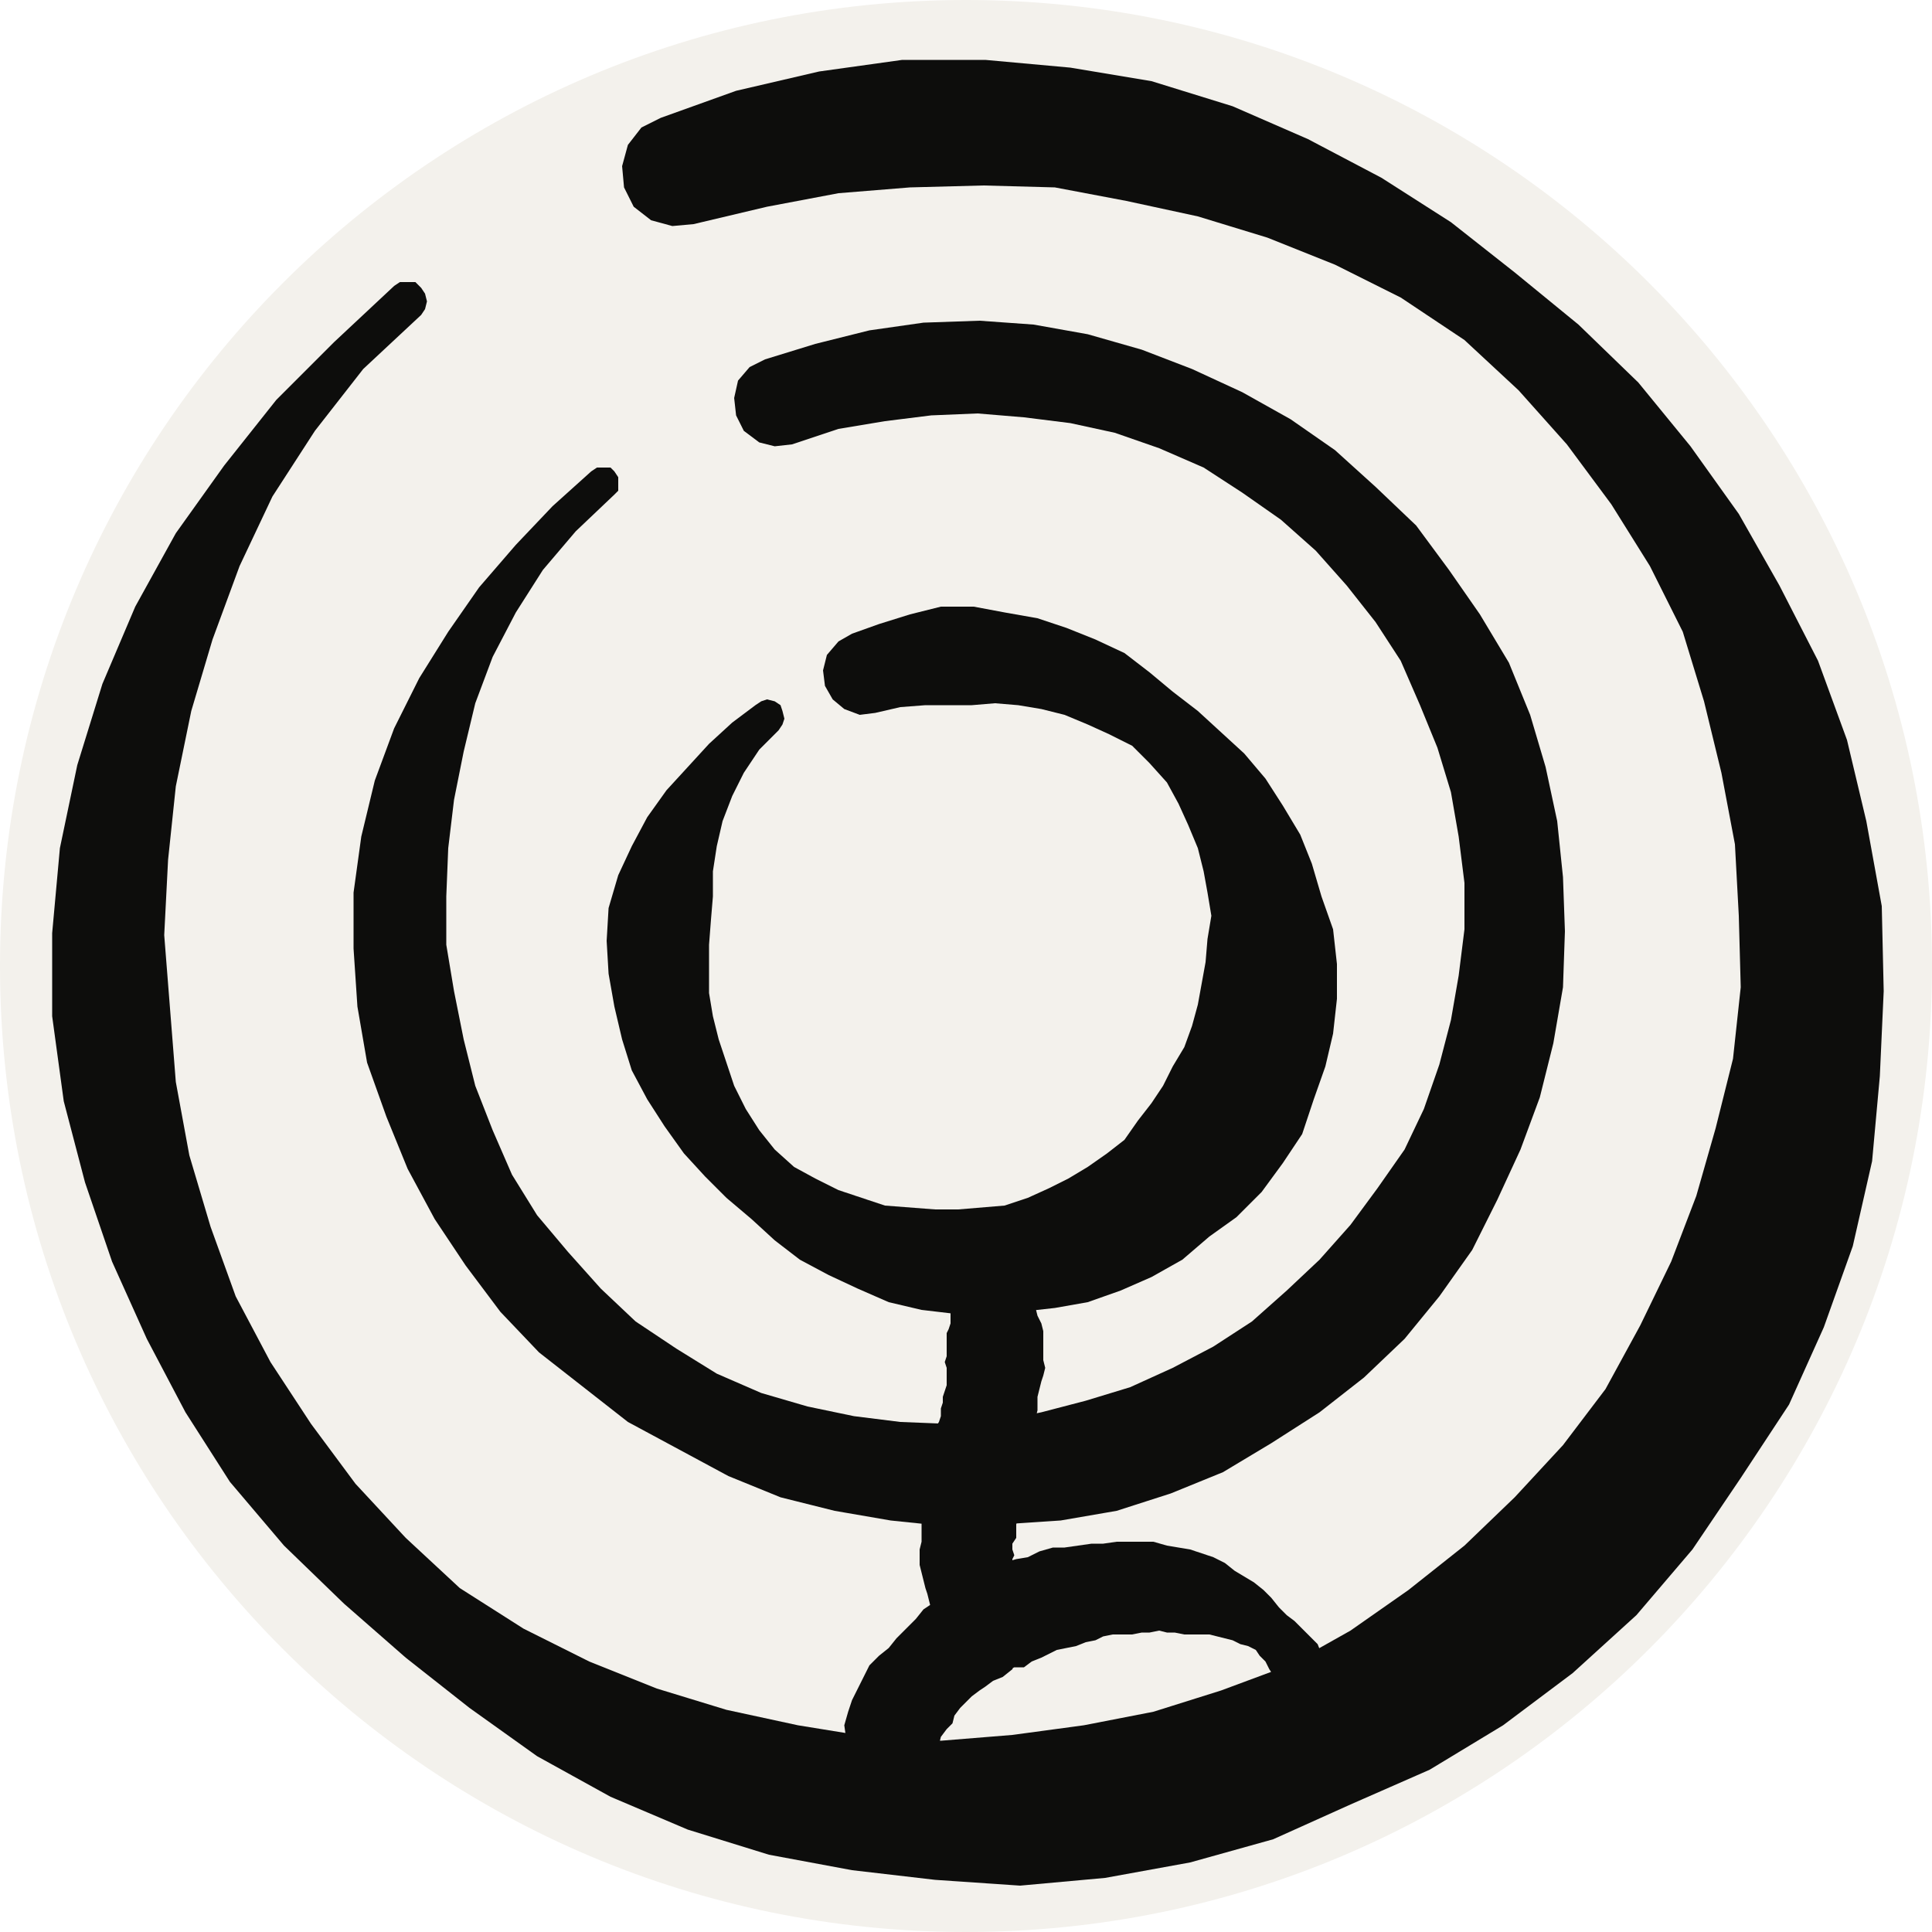
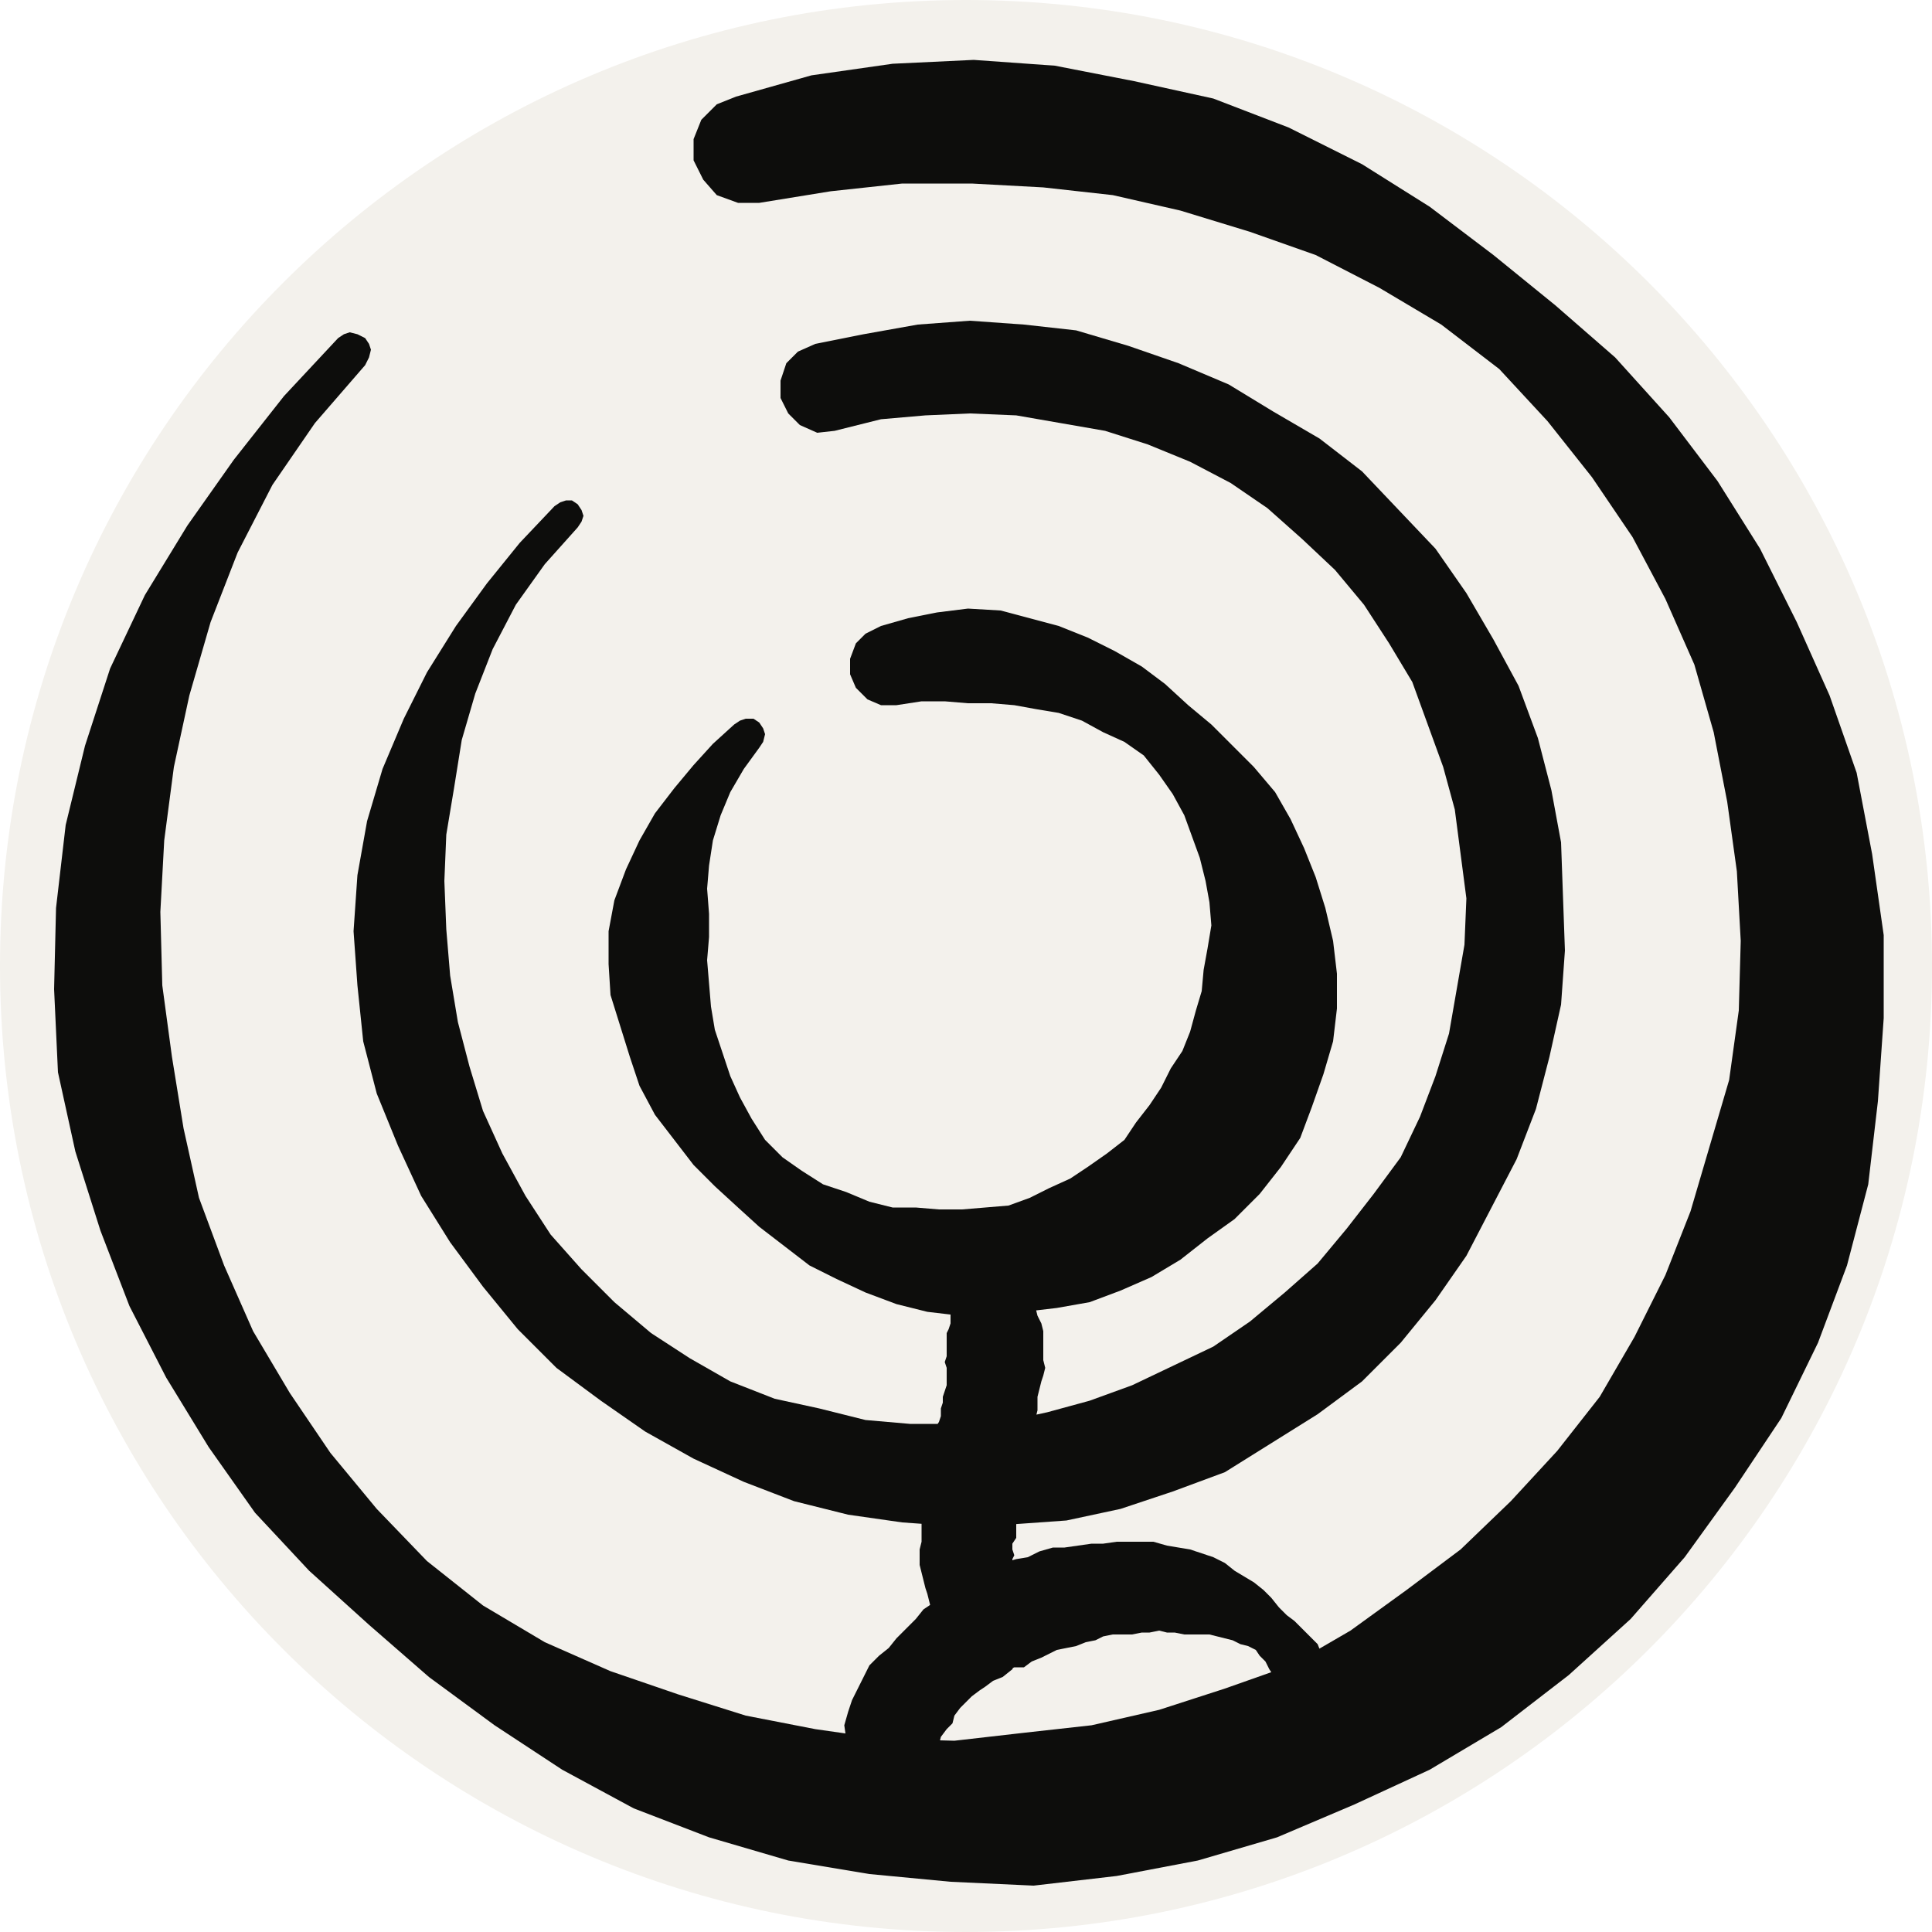
<svg xmlns="http://www.w3.org/2000/svg" viewBox="0 0 100 100">
  <circle cx="50" cy="50" r="50" fill="#F3F1EC" />
-   <path fill="#0D0D0C" d="M35.9 11.6L39.7 10.7L43.4 10L47.1 9.7L50.9 9.6L54.6 9.7L58.3 10.4L62 11.2L65.6 12.3L69.1 13.7L72.5 15.4L75.8 17.6L78.6 20.2L81.1 23L83.4 26.1L85.4 29.3L87.1 32.7L88.2 36.3L89.1 40L89.8 43.7L90 47.4L90.1 51.1L89.7 54.8L88.8 58.4L87.8 61.9L86.5 65.3L84.9 68.6L83.1 71.9L80.9 74.8L78.4 77.5L75.8 80L72.9 82.3L69.9 84.4L66.7 86.2L63.2 87.5L59.7 88.6L56.1 89.3L52.4 89.8L48.7 90.1L45 89.9L41.3 89.3L37.6 88.5L34 87.4L30.5 86L27.1 84.3L23.8 82.2L21 79.6L18.4 76.8L16.1 73.7L14 70.5L12.2 67.1L10.9 63.5L9.8 59.8L9.1 56L8.8 52.2L8.5 48.4L8.7 44.5L9.1 40.7L9.9 36.8L11 33.1L12.4 29.3L14.1 25.7L16.3 22.3L18.8 19.1L21.8 16.3L22 16L22.1 15.6L22 15.2L21.8 14.9L21.5 14.6L21.1 14.6L20.7 14.6L20.4 14.8L17.3 17.7L14.3 20.7L11.6 24.1L9.1 27.6L7 31.4L5.3 35.4L4 39.6L3.1 43.9L2.7 48.3L2.7 52.6L3.3 57L4.4 61.2L5.8 65.3L7.6 69.3L9.6 73.1L11.9 76.7L14.7 80L17.8 83L21 85.8L24.3 88.4L27.8 90.9L31.6 93L35.6 94.7L39.8 96L44.1 96.8L48.4 97.3L52.8 97.6L57.2 97.2L61.6 96.4L65.9 95.2L69.9 93.4L74 91.6L77.8 89.3L81.4 86.6L84.7 83.6L87.6 80.2L90.1 76.5L92.6 72.7L94.4 68.7L95.9 64.5L96.9 60.1L97.3 55.7L97.5 51.3L97.4 46.9L96.6 42.5L95.6 38.3L94.1 34.2L92.1 30.3L90 26.6L87.5 23.1L84.8 19.8L81.7 16.8L78.4 14.1L75.1 11.5L71.5 9.2L67.7 7.2L63.8 5.5L59.6 4.2L55.4 3.5L51 3.1L46.7 3.1L42.4 3.7L38.1 4.7L34.2 6.1L33.2 6.6L32.5 7.5L32.2 8.6L32.3 9.7L32.8 10.7L33.7 11.4L34.8 11.7ZM41 23L43.4 22.2L45.8 21.8L48.2 21.5L50.6 21.4L53 21.6L55.4 21.9L57.7 22.4L60 23.2L62.3 24.2L64.3 25.5L66.3 26.9L68.1 28.5L69.7 30.3L71.2 32.2L72.5 34.2L73.5 36.5L74.4 38.7L75.1 41L75.5 43.3L75.8 45.7L75.8 48.1L75.5 50.5L75.1 52.8L74.5 55.1L73.7 57.4L72.7 59.5L71.3 61.5L69.9 63.4L68.3 65.2L66.6 66.8L64.8 68.4L62.8 69.7L60.7 70.8L58.5 71.8L56.2 72.5L53.9 73.1L51.5 73.6L49.1 73.7L46.6 73.6L44.2 73.3L41.8 72.8L39.4 72.1L37.1 71.1L35 69.8L32.9 68.4L31.1 66.7L29.4 64.8L27.8 62.9L26.5 60.8L25.5 58.5L24.6 56.2L24 53.8L23.5 51.3L23.1 48.9L23.1 46.4L23.2 43.9L23.5 41.4L24 38.9L24.6 36.4L25.5 34L26.7 31.7L28.1 29.5L29.8 27.5L31.8 25.6L32 25.4L32 25L32 24.7L31.8 24.4L31.6 24.2L31.2 24.2L30.9 24.2L30.6 24.4L28.6 26.2L26.7 28.2L24.8 30.4L23.2 32.7L21.7 35.1L20.4 37.7L19.4 40.4L18.7 43.3L18.3 46.2L18.3 49.1L18.5 52.1L19 55L20 57.8L21.1 60.5L22.5 63.1L24.1 65.5L25.9 67.9L27.9 70L30.2 71.8L32.5 73.6L35.1 75L37.7 76.4L40.4 77.5L43.2 78.2L46.1 78.7L49 79L51.9 78.9L54.9 78.7L57.8 78.2L60.6 77.3L63.3 76.2L65.8 74.7L68.3 73.1L70.6 71.3L72.7 69.3L74.5 67.1L76.2 64.7L77.5 62.1L78.7 59.5L79.7 56.8L80.4 54L80.9 51.1L81 48.2L80.9 45.4L80.6 42.5L80 39.7L79.2 37L78.1 34.3L76.6 31.8L75 29.5L73.3 27.2L71.2 25.2L69.1 23.3L66.8 21.7L64.3 20.3L61.7 19.1L59.1 18.1L56.3 17.3L53.5 16.8L50.7 16.6L47.8 16.7L45 17.1L42.2 17.8L39.6 18.6L38.8 19L38.2 19.7L38 20.6L38.1 21.5L38.5 22.3L39.3 22.9L40.1 23.1ZM45.3 36.9L46.6 36.6L47.9 36.5L49.1 36.5L50.3 36.5L51.5 36.4L52.7 36.5L53.9 36.7L55.1 37L56.3 37.5L57.4 38L58.6 38.6L59.5 39.5L60.4 40.5L61 41.6L61.5 42.7L62 43.9L62.3 45.1L62.5 46.2L62.7 47.4L62.5 48.6L62.4 49.8L62.2 50.9L62 52L61.7 53.1L61.3 54.2L60.7 55.2L60.2 56.2L59.6 57.1L58.9 58L58.2 59L57.3 59.7L56.3 60.4L55.3 61L54.3 61.5L53.2 62L52 62.4L50.8 62.5L49.6 62.6L48.4 62.6L47.1 62.5L45.8 62.4L44.6 62L43.4 61.6L42.2 61L41.1 60.4L40.1 59.5L39.3 58.5L38.6 57.4L38 56.2L37.6 55L37.2 53.8L36.9 52.6L36.7 51.4L36.7 50.1L36.7 48.9L36.8 47.6L36.9 46.4L36.9 45.1L37.1 43.8L37.4 42.5L37.9 41.2L38.5 40L39.3 38.8L40.3 37.8L40.5 37.5L40.6 37.2L40.5 36.8L40.4 36.5L40.1 36.3L39.7 36.2L39.4 36.3L39.1 36.5L37.9 37.4L36.7 38.5L35.6 39.7L34.5 40.9L33.5 42.3L32.7 43.8L32 45.3L31.5 47L31.4 48.7L31.5 50.4L31.8 52.1L32.2 53.8L32.7 55.4L33.5 56.9L34.4 58.3L35.4 59.7L36.5 60.9L37.6 62L38.9 63.1L40.1 64.2L41.4 65.2L42.9 66L44.4 66.7L46 67.4L47.7 67.8L49.4 68L51.1 68.1L52.8 67.9L54.6 67.7L56.3 67.4L58 66.8L59.6 66.1L61.2 65.2L62.6 64L64 63L65.3 61.7L66.4 60.2L67.4 58.7L68 56.9L68.6 55.2L69 53.5L69.2 51.7L69.2 49.9L69 48.1L68.4 46.4L67.9 44.7L67.3 43.2L66.4 41.7L65.5 40.3L64.4 39L63.2 37.9L62 36.8L60.7 35.8L59.5 34.8L58.2 33.8L56.7 33.1L55.2 32.5L53.7 32L52 31.7L50.4 31.4L48.7 31.4L47.1 31.8L45.5 32.3L44.1 32.8L43.4 33.2L42.8 33.9L42.6 34.7L42.7 35.5L43.1 36.2L43.7 36.7L44.5 37ZM49.1 66L49.2 66.2L49.2 66.5L49.2 66.8L49.3 67L49.3 67.2L49.3 67.4L49.3 67.7L49.2 67.9L49.2 68.1L49.2 68.3L49.2 68.5L49.1 68.8L49 69L49 69.2L49 69.5L49 69.7L49 70L49 70.2L48.9 70.5L49 70.8L49 71.1L49 71.4L49 71.7L48.9 72L48.8 72.3L48.8 72.6L48.7 72.9L48.7 73.3L48.6 73.6L48.4 73.9L48.3 74.3L48.3 74.6L48.2 75L48.2 75.3L48.1 75.7L48 76L48 76.4L47.9 76.8L47.9 77.2L48 77.5L47.8 77.9L47.8 78.3L47.7 78.7L47.7 79L47.7 79.4L47.7 79.8L47.6 80.2L47.6 80.6L47.6 81L47.7 81.4L47.8 81.8L47.9 82.2L48 82.5L48.1 82.9L48.2 83.3L48.4 83.7L48.6 84L48.8 84.4L49 84.7L49.1 85.1L49.3 85.4L49.6 85.7L49.8 86L50 86.3L50.4 86.8L50.9 87L51.4 87L51.9 86.8L52.4 86.4L52.6 85.9L52.6 85.4L52.4 84.9L52.3 84.6L52.2 84.4L52.2 84.1L52.1 83.9L52 83.6L52 83.4L52 83.1L52 82.9L52.1 82.6L52.1 82.3L52.2 82.1L52.2 81.8L52.2 81.6L52.4 81.3L52.4 81L52.4 80.7L52.5 80.5L52.4 80.2L52.4 79.9L52.6 79.6L52.6 79.3L52.6 78.9L52.7 78.6L52.7 78.3L52.8 78L52.9 77.7L53 77.3L53.1 77L53.1 76.6L53.2 76.3L53.3 75.9L53.4 75.6L53.4 75.2L53.5 74.9L53.4 74.5L53.5 74.1L53.6 73.8L53.6 73.4L53.7 73L53.7 72.7L53.7 72.3L53.8 71.9L53.9 71.5L54 71.2L54.1 70.8L54 70.4L54 70L54 69.6L54 69.3L54 68.9L53.9 68.5L53.7 68.1L53.6 67.7L53.4 67.4L53.2 67L53.1 66.7L52.9 66.3L52.6 66L52.4 65.7L52.1 65.4L51.9 65.1L51.6 64.8L51.2 64.7L50.9 64.4L50.5 64.2L50.1 64L49.6 64.1L49.2 64.3L49 64.7L48.8 65.1L48.9 65.6ZM45.6 93.6L45.7 93.1L45.9 92.7L46.3 92.3L46.7 91.9L47.1 91.6L47.6 91.3L48 91L48.3 90.6L48.6 90.3L48.7 89.9L49 89.5L49.3 89.2L49.4 88.8L49.7 88.4L50 88.1L50.3 87.8L50.7 87.5L51 87.3L51.4 87L51.8 86.8L52.1 86.5L52.5 86.3L53 86.3L53.4 86L53.9 85.8L54.3 85.6L54.7 85.4L55.2 85.3L55.7 85.2L56.2 85L56.7 84.9L57.1 84.7L57.6 84.6L58.1 84.6L58.6 84.6L59.1 84.5L59.5 84.5L60 84.4L60.4 84.5L60.8 84.5L61.3 84.6L61.7 84.6L62.1 84.6L62.6 84.6L63 84.7L63.4 84.8L63.8 84.9L64.2 85.1L64.6 85.2L65 85.4L65.2 85.7L65.5 86L65.7 86.4L65.9 86.7L66.2 87L66.4 87.3L66.6 87.6L66.9 87.9L67.1 88.3L67.3 88.6L67.5 89L67.7 89.4L67.8 89.8L67.8 90.2L67.9 90.4L68 90.6L68.2 90.8L68.4 90.8L68.6 90.7L68.8 90.6L69 90.4L69 90.2L69 89.7L69 89.2L69 88.7L69 88.2L69 87.6L68.9 87.1L68.8 86.6L68.6 86.1L68.4 85.6L68.2 85.1L67.8 84.7L67.4 84.3L67 83.9L66.6 83.6L66.2 83.2L65.8 82.7L65.4 82.3L64.9 81.9L64.4 81.6L63.9 81.3L63.4 80.9L62.8 80.6L62.2 80.4L61.6 80.2L61 80.1L60.4 80L59.7 79.8L59.1 79.8L58.4 79.8L57.8 79.8L57.1 79.9L56.5 79.9L55.8 80L55.1 80.1L54.5 80.1L53.8 80.3L53.2 80.6L52.6 80.7L51.9 80.9L51.3 81.1L50.7 81.4L50.1 81.8L49.5 82.1L49 82.5L48.4 82.9L47.8 83.3L47.4 83.8L46.9 84.3L46.4 84.8L46 85.3L45.5 85.7L45 86.2L44.7 86.8L44.4 87.4L44.1 88L43.9 88.6L43.7 89.3L43.8 90L44 90.7L44.2 91.3L44.4 92L44.6 92.5L44.7 93.1L44.8 93.6L44.8 93.8L44.9 93.9L45 94L45.2 94L45.4 94L45.5 93.9L45.6 93.8Z" />
+   <path fill="#0D0D0C" d="M39.3 10.5L43 9.9L46.7 9.5L50.3 9.5L54 9.7L57.6 10.1L61.1 10.9L64.7 12L68.1 13.2L71.4 14.9L74.6 16.8L77.6 19.1L80.1 21.8L82.4 24.7L84.5 27.8L86.2 31L87.7 34.4L88.7 37.9L89.4 41.5L89.9 45.1L90.1 48.7L90 52.3L89.5 55.9L88.5 59.3L87.5 62.7L86.2 66L84.6 69.2L82.8 72.3L80.6 75.1L78.2 77.7L75.6 80.2L72.8 82.3L69.9 84.4L66.8 86.2L63.4 87.4L60 88.5L56.5 89.3L52.9 89.7L49.4 90.1L45.7 90L42.2 89.5L38.6 88.8L35.1 87.7L31.6 86.5L28.2 85L25 83.1L22.1 80.8L19.5 78.1L17.1 75.2L15 72.1L13.1 68.9L11.6 65.5L10.3 62L9.5 58.4L8.9 54.7L8.4 51L8.3 47.2L8.5 43.5L9 39.7L9.8 36L10.9 32.2L12.3 28.6L14.1 25.1L16.3 21.9L18.9 18.9L19.1 18.5L19.2 18.1L19.1 17.8L18.9 17.5L18.5 17.3L18.1 17.2L17.8 17.3L17.5 17.5L14.7 20.5L12.1 23.8L9.7 27.2L7.5 30.8L5.7 34.6L4.4 38.6L3.4 42.7L2.9 47L2.8 51.2L3 55.5L3.9 59.6L5.2 63.7L6.7 67.6L8.6 71.3L10.8 74.9L13.2 78.3L16 81.3L19.1 84.1L22.2 86.8L25.6 89.3L29.1 91.6L32.8 93.6L36.7 95.1L40.8 96.3L45 97L49.2 97.4L53.5 97.6L57.8 97.1L62 96.3L66.1 95.1L70.1 93.4L74 91.6L77.7 89.4L81.2 86.7L84.4 83.8L87.2 80.6L89.8 77L92.2 73.4L94.1 69.5L95.6 65.5L96.7 61.3L97.2 57L97.5 52.7L97.5 48.4L96.9 44.2L96.1 40L94.7 36L93 32.2L91.1 28.4L88.9 24.9L86.4 21.6L83.6 18.5L80.5 15.8L77.3 13.2L74 10.7L70.5 8.5L66.7 6.6L62.8 5.1L58.7 4.2L54.6 3.4L50.4 3.1L46.2 3.3L42 3.9L38.1 5L37.1 5.4L36.3 6.2L35.9 7.2L35.9 8.3L36.4 9.3L37.1 10.1L38.2 10.5ZM43.2 22.3L45.6 21.7L47.9 21.5L50.2 21.4L52.6 21.5L54.9 21.9L57.2 22.3L59.4 23L61.6 23.9L63.7 25L65.6 26.3L67.4 27.9L69.1 29.5L70.6 31.3L71.9 33.3L73.1 35.3L73.9 37.5L74.7 39.7L75.3 41.9L75.6 44.2L75.9 46.5L75.8 48.9L75.4 51.2L75 53.5L74.3 55.7L73.5 57.8L72.5 59.9L71.1 61.8L69.7 63.6L68.2 65.4L66.5 66.9L64.7 68.4L62.8 69.7L60.7 70.7L58.6 71.7L56.4 72.5L54.2 73.1L51.9 73.6L49.5 73.7L47.1 73.7L44.8 73.5L42.4 72.9L40.1 72.4L37.8 71.5L35.7 70.3L33.7 69L31.8 67.4L30.1 65.7L28.5 63.9L27.2 61.9L26 59.7L25 57.5L24.3 55.2L23.7 52.9L23.3 50.5L23.1 48.1L23 45.6L23.1 43.2L23.5 40.8L23.9 38.3L24.6 35.9L25.5 33.6L26.7 31.3L28.2 29.2L29.9 27.3L30.1 27L30.2 26.7L30.1 26.4L29.9 26.1L29.6 25.9L29.3 25.9L29 26L28.7 26.2L26.9 28.1L25.2 30.2L23.6 32.4L22.1 34.8L20.9 37.2L19.8 39.8L19 42.5L18.5 45.3L18.3 48.2L18.5 51L18.8 53.9L19.5 56.6L20.6 59.3L21.8 61.9L23.3 64.3L25 66.6L26.8 68.8L28.8 70.8L31.1 72.5L33.4 74.1L35.9 75.5L38.5 76.7L41.1 77.7L43.9 78.4L46.7 78.8L49.5 79L52.4 78.9L55.2 78.7L58 78.1L60.7 77.2L63.4 76.2L65.8 74.7L68.2 73.2L70.5 71.5L72.5 69.5L74.3 67.3L75.9 65L77.2 62.5L78.5 60L79.5 57.4L80.2 54.7L80.8 52L81 49.2L80.9 46.4L80.8 43.6L80.3 40.9L79.6 38.2L78.6 35.5L77.3 33.1L75.9 30.7L74.3 28.4L72.4 26.4L70.5 24.4L68.3 22.7L65.9 21.3L63.6 19.9L61 18.8L58.4 17.9L55.7 17.1L53 16.8L50.2 16.6L47.5 16.8L44.7 17.3L42.2 17.8L41.3 18.2L40.7 18.8L40.4 19.7L40.4 20.6L40.8 21.4L41.4 22L42.3 22.4ZM46.4 36.5L47.7 36.3L48.9 36.3L50.1 36.4L51.3 36.4L52.5 36.5L53.6 36.7L54.8 36.9L56 37.3L57.1 37.9L58.2 38.4L59.2 39.1L60 40.1L60.7 41.1L61.3 42.2L61.7 43.3L62.1 44.4L62.4 45.6L62.6 46.7L62.7 47.9L62.5 49.1L62.3 50.2L62.2 51.3L61.9 52.3L61.6 53.4L61.2 54.4L60.6 55.3L60.1 56.3L59.5 57.2L58.8 58.1L58.2 59L57.3 59.7L56.3 60.4L55.4 61L54.3 61.5L53.3 62L52.2 62.4L51 62.5L49.8 62.6L48.6 62.6L47.4 62.5L46.2 62.5L45 62.2L43.8 61.7L42.6 61.3L41.5 60.6L40.5 59.9L39.6 59L38.9 57.9L38.3 56.8L37.8 55.7L37.4 54.5L37 53.3L36.8 52.1L36.7 50.9L36.6 49.7L36.7 48.5L36.7 47.3L36.6 46L36.7 44.8L36.9 43.5L37.3 42.2L37.8 41L38.5 39.8L39.3 38.7L39.5 38.4L39.6 38L39.5 37.7L39.3 37.4L39 37.2L38.6 37.2L38.3 37.3L38 37.5L36.9 38.5L35.9 39.6L34.9 40.8L33.9 42.1L33.1 43.5L32.4 45L31.8 46.6L31.5 48.2L31.5 49.9L31.6 51.5L32.1 53.1L32.6 54.7L33.1 56.2L33.9 57.7L34.9 59L35.9 60.3L37 61.4L38.2 62.5L39.3 63.5L40.6 64.5L41.9 65.5L43.3 66.2L44.8 66.9L46.4 67.5L48 67.9L49.7 68.1L51.4 68.1L53 67.9L54.7 67.7L56.4 67.4L58 66.8L59.6 66.1L61.1 65.2L62.5 64.1L63.9 63.1L65.2 61.8L66.3 60.4L67.3 58.9L67.9 57.3L68.5 55.6L69 53.9L69.2 52.2L69.2 50.4L69 48.7L68.6 47L68.1 45.4L67.5 43.9L66.8 42.4L66 41L64.9 39.7L63.8 38.6L62.7 37.5L61.5 36.5L60.3 35.4L59.1 34.5L57.7 33.7L56.3 33L54.8 32.4L53.3 32L51.8 31.6L50.1 31.5L48.5 31.7L47 32L45.6 32.4L44.8 32.8L44.3 33.3L44 34.1L44 34.9L44.3 35.6L44.9 36.2L45.6 36.5ZM49.1 66L49.2 66.2L49.2 66.5L49.2 66.8L49.3 67L49.3 67.2L49.3 67.4L49.3 67.7L49.2 67.9L49.2 68.1L49.2 68.3L49.2 68.5L49.1 68.8L49 69L49 69.2L49 69.5L49 69.7L49 70L49 70.2L48.9 70.5L49 70.8L49 71.1L49 71.4L49 71.7L48.9 72L48.8 72.3L48.8 72.6L48.7 72.9L48.7 73.3L48.6 73.6L48.4 73.9L48.3 74.3L48.3 74.6L48.2 75L48.2 75.3L48.1 75.7L48 76L48 76.4L47.9 76.8L47.9 77.2L48 77.5L47.8 77.9L47.8 78.3L47.7 78.7L47.7 79L47.7 79.4L47.7 79.8L47.6 80.2L47.6 80.6L47.6 81L47.7 81.4L47.8 81.8L47.9 82.2L48 82.5L48.1 82.9L48.2 83.3L48.4 83.7L48.6 84L48.8 84.4L49 84.7L49.1 85.1L49.3 85.4L49.6 85.7L49.8 86L50 86.3L50.4 86.8L50.9 87L51.4 87L51.9 86.8L52.4 86.4L52.6 85.9L52.6 85.4L52.4 84.9L52.3 84.6L52.2 84.4L52.2 84.1L52.1 83.9L52 83.6L52 83.4L52 83.1L52 82.9L52.1 82.6L52.1 82.3L52.2 82.1L52.2 81.8L52.2 81.6L52.4 81.3L52.4 81L52.4 80.7L52.5 80.5L52.4 80.2L52.4 79.9L52.6 79.6L52.6 79.3L52.6 78.9L52.7 78.6L52.7 78.3L52.8 78L52.9 77.7L53 77.3L53.1 77L53.1 76.6L53.2 76.3L53.3 75.9L53.4 75.6L53.4 75.2L53.5 74.9L53.4 74.5L53.5 74.1L53.6 73.8L53.6 73.4L53.7 73L53.7 72.7L53.7 72.3L53.8 71.9L53.9 71.5L54 71.2L54.1 70.8L54 70.4L54 70L54 69.6L54 69.3L54 68.9L53.9 68.5L53.7 68.1L53.6 67.7L53.4 67.4L53.2 67L53.1 66.7L52.9 66.3L52.6 66L52.4 65.7L52.1 65.4L51.9 65.1L51.6 64.8L51.2 64.7L50.9 64.4L50.5 64.2L50.1 64L49.6 64.1L49.2 64.3L49 64.7L48.8 65.1L48.9 65.6ZM45.6 93.6L45.7 93.1L45.9 92.7L46.3 92.3L46.7 91.9L47.1 91.6L47.6 91.3L48 91L48.3 90.6L48.6 90.3L48.7 89.9L49 89.5L49.3 89.2L49.4 88.8L49.7 88.4L50 88.1L50.3 87.8L50.7 87.5L51 87.3L51.4 87L51.8 86.8L52.1 86.5L52.5 86.3L53 86.3L53.4 86L53.9 85.8L54.3 85.6L54.7 85.4L55.2 85.3L55.7 85.2L56.2 85L56.7 84.9L57.1 84.7L57.6 84.6L58.1 84.6L58.6 84.6L59.1 84.5L59.5 84.5L60 84.4L60.4 84.5L60.8 84.5L61.3 84.6L61.7 84.6L62.1 84.6L62.6 84.6L63 84.7L63.4 84.8L63.8 84.9L64.2 85.1L64.6 85.2L65 85.4L65.2 85.7L65.5 86L65.7 86.4L65.9 86.7L66.2 87L66.4 87.3L66.6 87.6L66.9 87.9L67.1 88.3L67.3 88.6L67.5 89L67.7 89.4L67.8 89.8L67.8 90.2L67.9 90.4L68 90.6L68.2 90.8L68.4 90.8L68.6 90.7L68.8 90.6L69 90.4L69 90.2L69 89.7L69 89.2L69 88.7L69 88.2L69 87.6L68.9 87.1L68.8 86.6L68.6 86.1L68.4 85.6L68.2 85.1L67.8 84.7L67.4 84.3L67 83.9L66.6 83.6L66.2 83.2L65.8 82.7L65.4 82.3L64.9 81.9L64.4 81.6L63.9 81.3L63.4 80.9L62.8 80.6L62.2 80.4L61.6 80.2L61 80.1L60.4 80L59.7 79.8L59.1 79.8L58.4 79.8L57.8 79.8L57.1 79.9L56.5 79.9L55.8 80L55.1 80.1L54.5 80.1L53.8 80.3L53.2 80.6L52.6 80.7L51.9 80.9L51.3 81.1L50.7 81.4L50.1 81.8L49.5 82.1L49 82.5L48.4 82.9L47.8 83.3L47.4 83.8L46.9 84.3L46.4 84.8L46 85.3L45.5 85.7L45 86.2L44.7 86.8L44.4 87.4L44.1 88L43.9 88.6L43.7 89.3L43.8 90L44 90.7L44.2 91.3L44.4 92L44.6 92.5L44.7 93.1L44.8 93.6L44.8 93.8L44.9 93.9L45 94L45.2 94L45.4 94L45.5 93.9L45.6 93.8Z" />
</svg>
